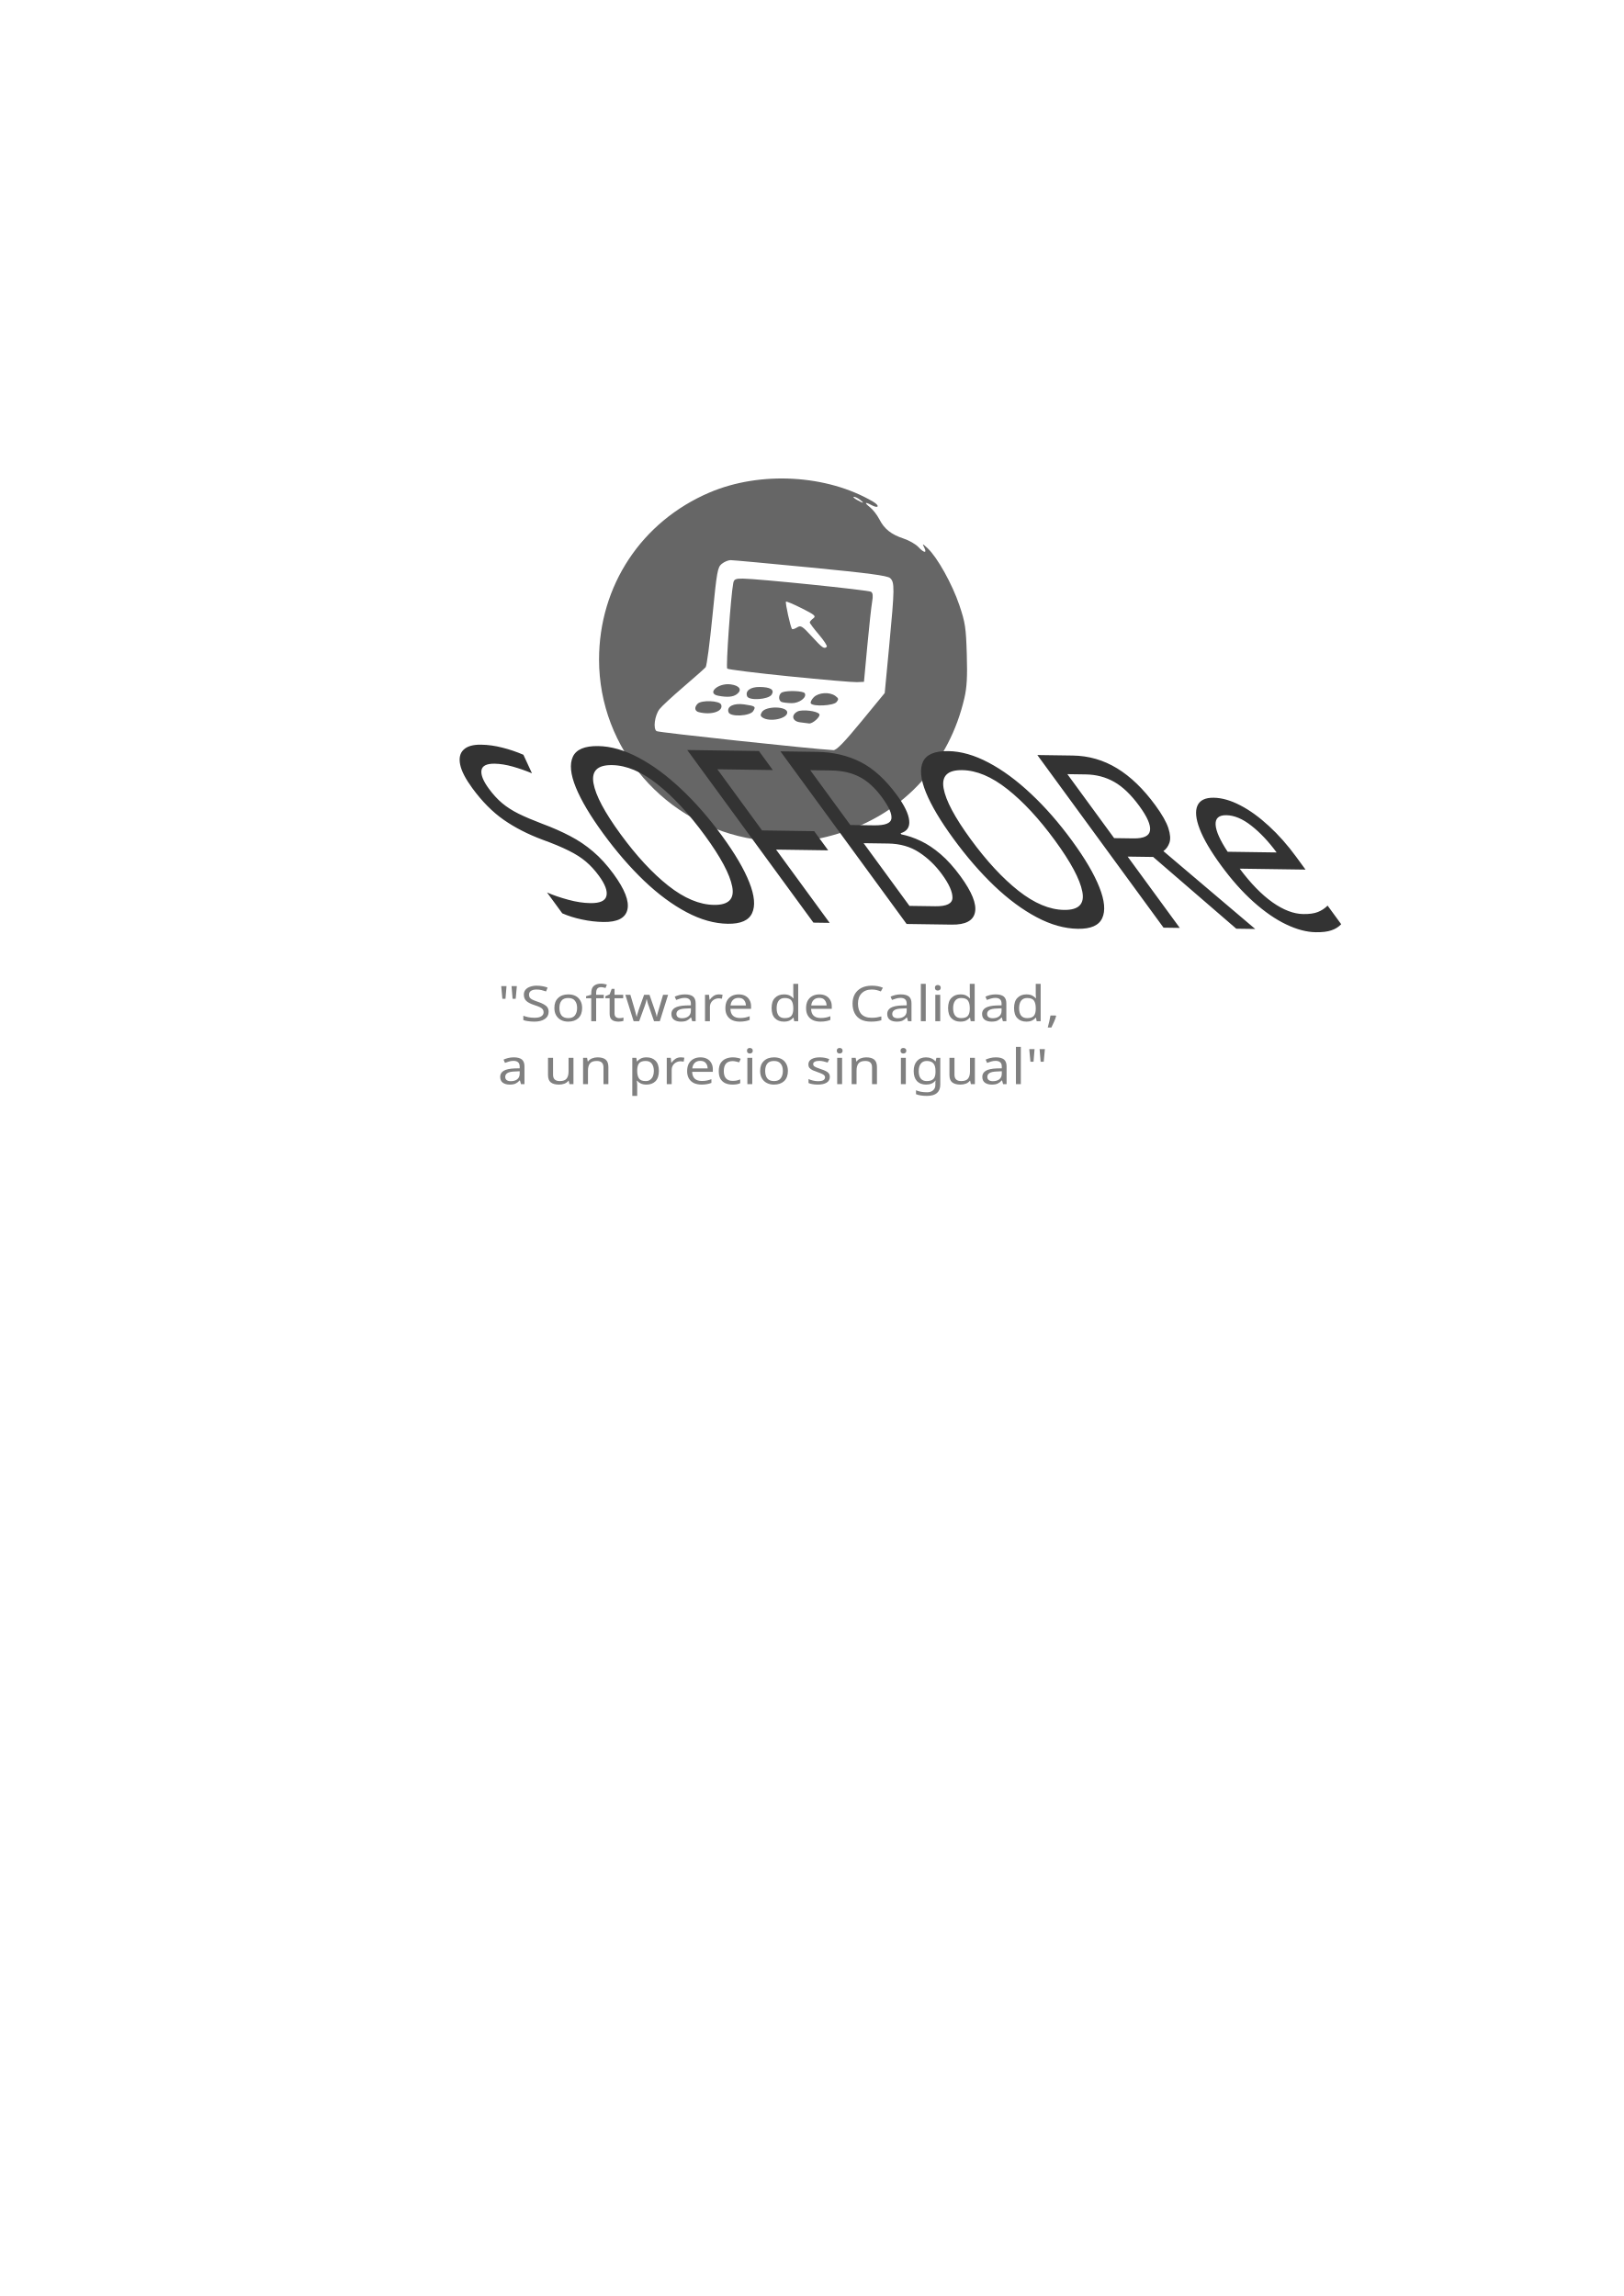
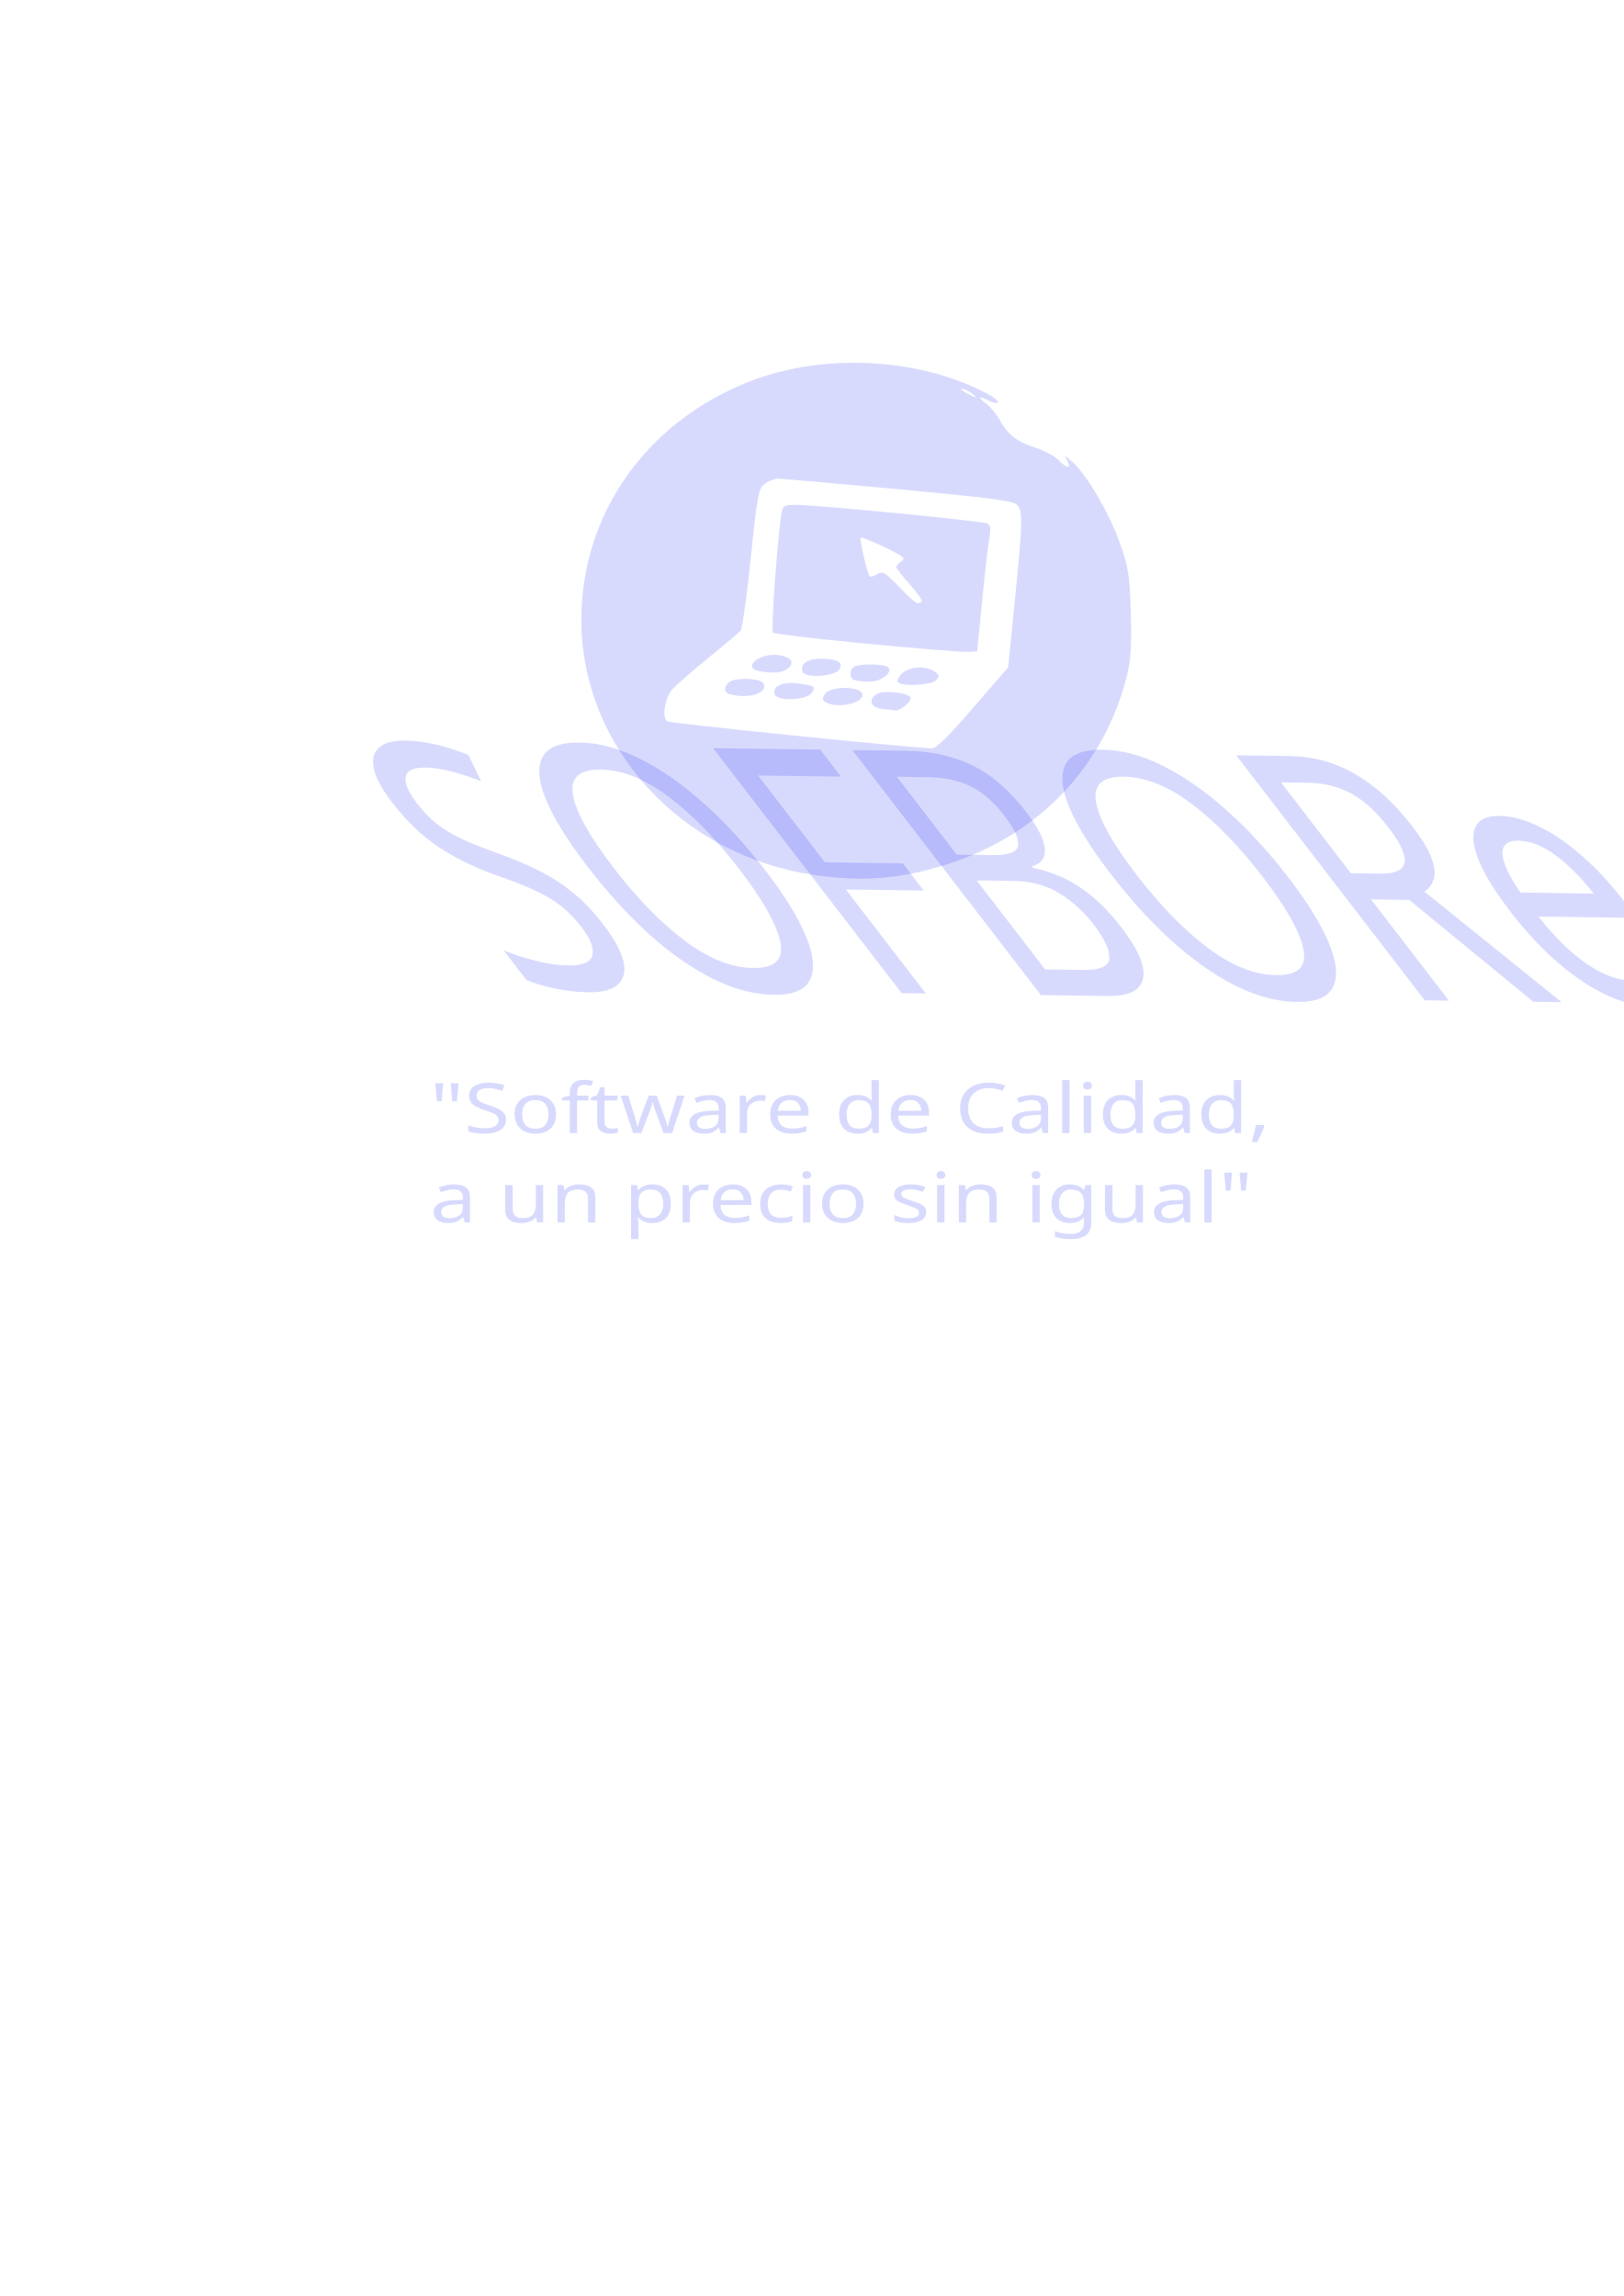
<svg xmlns="http://www.w3.org/2000/svg" width="210mm" height="297mm" viewBox="0 0 210 297" version="1.1" id="svg8">
  <defs id="defs2" />
  <g id="layer1">
-     <g id="g3934">
-       <path style="fill:#666666;stroke-width:0.265" d="M 97.586,108.568 C 86.034,106.763 77.477,96.872 77.477,85.325 c 0,-9.563 5.502,-17.877 14.309,-21.625 6.56,-2.792 15.174,-2.308 21.123,1.187 0.928,0.545 0.736,0.951 -0.21,0.444 -0.855,-0.457 -0.95,-0.323 -0.193,0.272 0.387,0.305 0.936,1.008 1.219,1.562 0.645,1.264 1.529,1.967 3.152,2.506 0.698,0.232 1.546,0.716 1.883,1.075 0.766,0.815 1.169,0.846 0.761,0.058 -0.274,-0.53 -0.223,-0.516 0.466,0.13 1.245,1.166 3.174,4.631 4.089,7.344 0.762,2.258 0.86,2.904 0.963,6.35 0.088,2.935 0.014,4.272 -0.315,5.689 -1.933,8.326 -7.64,14.642 -15.63,17.296 -4.025,1.337 -7.315,1.61 -11.509,0.954 z m 13.793,-15.213 3.046,-3.709 0.583,-6.147 c 0.705,-7.434 0.714,-8.185 0.107,-8.724 -0.352,-0.312 -2.813,-0.639 -10.269,-1.364 -5.393,-0.525 -10.053,-0.954 -10.356,-0.954 -0.302,0 -0.815,0.215 -1.14,0.478 -0.545,0.441 -0.639,0.97 -1.21,6.774 -0.341,3.462 -0.734,6.432 -0.874,6.599 -0.14,0.167 -1.435,1.316 -2.878,2.553 -1.442,1.237 -2.833,2.526 -3.09,2.865 -0.625,0.824 -0.853,2.549 -0.376,2.852 0.278,0.177 20.249,2.323 22.866,2.457 0.394,0.02 1.385,-0.995 3.591,-3.681 z m -7.906,0.078 c -1,-0.124 -1.197,-0.932 -0.34,-1.391 0.59,-0.316 2.577,-0.079 2.835,0.337 0.191,0.309 -0.873,1.268 -1.334,1.203 -0.166,-0.023 -0.688,-0.09 -1.161,-0.149 z m -4.829,-0.599 c -0.306,-0.195 -0.33,-0.36 -0.106,-0.724 0.504,-0.814 3.281,-0.768 3.281,0.054 0,0.799 -2.233,1.269 -3.175,0.669 z m -4.412,-0.689 c -0.288,-0.751 0.653,-1.227 2.03,-1.026 1.423,0.208 1.52,0.281 1.154,0.864 -0.412,0.657 -2.945,0.785 -3.184,0.161 z m -3.857,-0.026 c -0.536,-0.14 -0.602,-0.631 -0.146,-1.088 0.5,-0.5 2.839,-0.409 3.041,0.118 0.33,0.859 -1.271,1.395 -2.896,0.97 z m 14.492,-1.131 c -0.087,-0.14 0.085,-0.497 0.381,-0.794 0.629,-0.629 2.047,-0.716 2.793,-0.171 0.428,0.313 0.451,0.432 0.15,0.794 -0.395,0.476 -3.052,0.613 -3.325,0.171 z m -3.776,-0.185 c -0.471,-0.19 -0.41,-1.061 0.088,-1.252 0.691,-0.265 2.713,-0.181 2.899,0.121 0.328,0.53 -0.703,1.307 -1.705,1.285 -0.523,-0.011 -1.1,-0.081 -1.282,-0.154 z m -4.464,-0.74 c -0.265,-0.692 0.41,-1.202 1.586,-1.197 1.432,0.005 1.987,0.347 1.594,0.981 -0.402,0.649 -2.948,0.822 -3.18,0.217 z m -3.738,-0.065 c -1.543,-0.297 -0.027,-1.683 1.608,-1.47 1.165,0.152 1.527,0.719 0.807,1.264 -0.487,0.369 -1.236,0.433 -2.414,0.206 z m 9.194,-2.509 c -4.293,-0.434 -7.905,-0.885 -8.027,-1.002 -0.192,-0.184 0.457,-9.393 0.778,-11.053 0.098,-0.507 0.281,-0.594 1.235,-0.588 1.922,0.013 16.222,1.48 16.58,1.701 0.242,0.149 0.284,0.524 0.146,1.301 -0.106,0.6 -0.387,3.175 -0.624,5.721 l -0.431,4.63 -0.926,0.039 c -0.509,0.021 -4.438,-0.316 -8.731,-0.75 z m 4.848,-3.828 c 0.095,-0.095 -0.361,-0.799 -1.014,-1.564 -0.653,-0.765 -1.188,-1.477 -1.188,-1.583 0,-0.106 0.203,-0.341 0.451,-0.523 0.395,-0.289 0.212,-0.45 -1.482,-1.303 -1.063,-0.535 -1.983,-0.923 -2.044,-0.862 -0.124,0.124 0.589,3.346 0.784,3.54 0.068,0.068 0.362,-0.025 0.654,-0.207 0.477,-0.298 0.668,-0.181 1.904,1.172 1.368,1.497 1.605,1.66 1.935,1.33 z m 4.296,-19.017 c -0.282,-0.214 -0.64,-0.384 -0.794,-0.379 -0.154,0.005 0.018,0.18 0.381,0.388 0.857,0.49 1.066,0.486 0.412,-0.008 z" id="path3904" />
-       <text transform="matrix(0.866237,0.01244444,0.8527126,1.166669,0,0)" id="text3920" y="102.075" x="-17.277" style="font-style:normal;font-variant:normal;font-weight:normal;font-stretch:normal;font-size:26.807px;line-height:1.25;font-family:Karumbi;-inkscape-font-specification:'Karumbi, Normal';font-variant-ligatures:normal;font-variant-caps:normal;font-variant-numeric:normal;font-feature-settings:normal;text-align:start;letter-spacing:0px;word-spacing:0px;writing-mode:lr-tb;text-anchor:start;fill:#333333;fill-opacity:1;stroke:none;stroke-width:0.419" xml:space="preserve">
-         <tspan style="font-style:normal;font-variant:normal;font-weight:normal;font-stretch:normal;font-size:26.807px;font-family:Karumbi;-inkscape-font-specification:'Karumbi, Normal';font-variant-ligatures:normal;font-variant-caps:normal;font-variant-numeric:normal;font-feature-settings:normal;text-align:start;writing-mode:lr-tb;text-anchor:start;fill:#333333;stroke-width:0.419" y="102.075" x="-17.277" id="tspan3918">SOFBORe</tspan>
+     <g id="g4537" style="fill:#0013f5;fill-opacity:0.154" transform="matrix(1.494027,0,0,1.419367,-15.80517,-41.68245)">
+       <path style="fill:#0013f5;fill-opacity:0.154;stroke-width:0.265" d="M 81.015,109.103 C 69.464,107.297 60.907,97.406 60.907,85.86 c 0,-9.563 5.502,-17.877 14.309,-21.625 6.56,-2.792 15.174,-2.308 21.123,1.187 0.928,0.545 0.736,0.951 -0.21,0.444 -0.855,-0.457 -0.95,-0.323 -0.193,0.272 0.387,0.305 0.936,1.008 1.219,1.562 0.645,1.264 1.529,1.967 3.152,2.506 0.698,0.232 1.546,0.716 1.883,1.075 0.766,0.815 1.169,0.846 0.761,0.058 -0.274,-0.53 -0.223,-0.516 0.466,0.13 1.245,1.166 3.174,4.631 4.089,7.344 0.762,2.258 0.86,2.904 0.963,6.35 0.088,2.935 0.014,4.272 -0.315,5.689 -1.933,8.326 -7.64,14.642 -15.63,17.296 -4.025,1.337 -7.315,1.61 -11.509,0.954 z m 13.793,-15.213 3.046,-3.709 0.583,-6.147 c 0.705,-7.434 0.714,-8.185 0.107,-8.724 -0.352,-0.312 -2.813,-0.639 -10.269,-1.364 -5.393,-0.525 -10.053,-0.954 -10.356,-0.954 -0.302,0 -0.815,0.215 -1.14,0.478 -0.545,0.441 -0.639,0.97 -1.21,6.774 -0.341,3.462 -0.734,6.432 -0.874,6.599 -0.14,0.167 -1.435,1.316 -2.878,2.553 -1.442,1.237 -2.833,2.526 -3.09,2.865 -0.625,0.824 -0.853,2.549 -0.376,2.852 0.278,0.177 20.249,2.323 22.866,2.457 0.394,0.02 1.385,-0.995 3.591,-3.681 z m -7.906,0.078 c -1,-0.124 -1.197,-0.932 -0.34,-1.391 0.59,-0.316 2.577,-0.079 2.835,0.337 0.191,0.309 -0.873,1.268 -1.334,1.203 -0.166,-0.023 -0.688,-0.09 -1.161,-0.149 z m -4.829,-0.599 c -0.306,-0.195 -0.33,-0.36 -0.106,-0.724 0.504,-0.814 3.281,-0.768 3.281,0.054 0,0.799 -2.233,1.269 -3.175,0.669 z m -4.412,-0.689 c -0.288,-0.751 0.653,-1.227 2.03,-1.026 1.423,0.208 1.52,0.281 1.154,0.864 -0.412,0.657 -2.945,0.785 -3.184,0.161 z m -3.857,-0.026 c -0.536,-0.14 -0.602,-0.631 -0.146,-1.088 0.5,-0.5 2.839,-0.409 3.041,0.118 0.33,0.859 -1.271,1.395 -2.896,0.97 z m 14.492,-1.131 c -0.087,-0.14 0.085,-0.497 0.381,-0.794 0.629,-0.629 2.047,-0.716 2.793,-0.171 0.428,0.313 0.451,0.432 0.15,0.794 -0.395,0.476 -3.052,0.613 -3.325,0.171 z m -3.776,-0.185 c -0.471,-0.19 -0.41,-1.061 0.088,-1.252 0.691,-0.265 2.713,-0.181 2.899,0.121 0.328,0.53 -0.703,1.307 -1.705,1.285 -0.523,-0.011 -1.1,-0.081 -1.282,-0.154 z m -4.464,-0.74 c -0.265,-0.692 0.41,-1.202 1.586,-1.197 1.432,0.005 1.987,0.347 1.594,0.981 -0.402,0.649 -2.948,0.822 -3.18,0.217 z m -3.738,-0.065 c -1.543,-0.297 -0.027,-1.683 1.608,-1.47 1.165,0.152 1.527,0.719 0.807,1.264 -0.487,0.369 -1.236,0.433 -2.414,0.206 z m 9.194,-2.509 c -4.293,-0.434 -7.905,-0.885 -8.027,-1.002 -0.192,-0.184 0.457,-9.393 0.778,-11.053 0.098,-0.507 0.281,-0.594 1.235,-0.588 1.922,0.013 16.222,1.48 16.58,1.701 0.242,0.149 0.284,0.524 0.146,1.301 -0.106,0.6 -0.387,3.175 -0.624,5.721 l -0.431,4.63 -0.926,0.039 c -0.509,0.021 -4.438,-0.316 -8.731,-0.75 z m 4.848,-3.828 c 0.095,-0.095 -0.361,-0.799 -1.014,-1.564 -0.653,-0.765 -1.188,-1.477 -1.188,-1.583 0,-0.106 0.203,-0.341 0.451,-0.523 0.395,-0.289 0.212,-0.45 -1.482,-1.303 -1.063,-0.535 -1.983,-0.923 -2.044,-0.862 -0.124,0.124 0.589,3.346 0.784,3.54 0.068,0.068 0.362,-0.025 0.654,-0.207 0.477,-0.298 0.668,-0.181 1.904,1.172 1.368,1.497 1.605,1.66 1.935,1.33 z m 4.296,-19.017 c -0.282,-0.214 -0.64,-0.384 -0.794,-0.379 -0.154,0.005 0.018,0.18 0.381,0.388 0.857,0.49 1.066,0.486 0.412,-0.008 z" id="path3904" />
+       <text transform="matrix(0.866237,0.01244444,0.8527126,1.166669,0,0)" id="text3920" y="102.744" x="-37.065" style="font-style:normal;font-variant:normal;font-weight:normal;font-stretch:normal;font-size:26.807px;line-height:1.25;font-family:Karumbi;-inkscape-font-specification:'Karumbi, Normal';font-variant-ligatures:normal;font-variant-caps:normal;font-variant-numeric:normal;font-feature-settings:normal;text-align:start;letter-spacing:0px;word-spacing:0px;writing-mode:lr-tb;text-anchor:start;fill:#0013f5;fill-opacity:0.154;stroke:none;stroke-width:0.419" xml:space="preserve">
+         <tspan style="font-style:normal;font-variant:normal;font-weight:normal;font-stretch:normal;font-size:26.807px;font-family:Karumbi;-inkscape-font-specification:'Karumbi, Normal';font-variant-ligatures:normal;font-variant-caps:normal;font-variant-numeric:normal;font-feature-settings:normal;text-align:start;writing-mode:lr-tb;text-anchor:start;fill:#0013f5;fill-opacity:0.154;stroke-width:0.419" y="102.744" x="-37.065" id="tspan3918">SOFBORe</tspan>
      </text>
-       <text transform="scale(1.068661,0.9357509)" id="text3924" y="141.164" x="60.223" style="font-style:normal;font-variant:normal;font-weight:normal;font-stretch:normal;font-size:6.786px;line-height:1.25;font-family:KacstQurn;-inkscape-font-specification:'KacstQurn, Normal';font-variant-ligatures:normal;font-variant-caps:normal;font-variant-numeric:normal;font-feature-settings:normal;text-align:start;letter-spacing:0px;word-spacing:0px;writing-mode:lr-tb;text-anchor:start;fill:#808080;fill-opacity:1;stroke:none;stroke-width:0.283" xml:space="preserve">
-         <tspan style="font-style:normal;font-variant:normal;font-weight:normal;font-stretch:normal;font-size:6.786px;font-family:KacstQurn;-inkscape-font-specification:'KacstQurn, Normal';font-variant-ligatures:normal;font-variant-caps:normal;font-variant-numeric:normal;font-feature-settings:normal;text-align:start;writing-mode:lr-tb;text-anchor:start;fill:#808080;stroke-width:0.283" y="141.164" x="60.223" id="tspan3922">"Software de Calidad,</tspan>
-         <tspan id="tspan3926" style="font-style:normal;font-variant:normal;font-weight:normal;font-stretch:normal;font-size:6.786px;font-family:KacstQurn;-inkscape-font-specification:'KacstQurn, Normal';font-variant-ligatures:normal;font-variant-caps:normal;font-variant-numeric:normal;font-feature-settings:normal;text-align:start;writing-mode:lr-tb;text-anchor:start;fill:#808080;stroke-width:0.283" y="149.867" x="60.223">a un precio sin igual"</tspan>
+       <text transform="scale(1.068661,0.9357509)" id="text3924" y="141.736" x="44.717" style="font-style:normal;font-variant:normal;font-weight:normal;font-stretch:normal;font-size:6.786px;line-height:1.25;font-family:KacstQurn;-inkscape-font-specification:'KacstQurn, Normal';font-variant-ligatures:normal;font-variant-caps:normal;font-variant-numeric:normal;font-feature-settings:normal;text-align:start;letter-spacing:0px;word-spacing:0px;writing-mode:lr-tb;text-anchor:start;fill:#0013f5;fill-opacity:0.154;stroke:none;stroke-width:0.283" xml:space="preserve">
+         <tspan style="font-style:normal;font-variant:normal;font-weight:normal;font-stretch:normal;font-size:6.786px;font-family:KacstQurn;-inkscape-font-specification:'KacstQurn, Normal';font-variant-ligatures:normal;font-variant-caps:normal;font-variant-numeric:normal;font-feature-settings:normal;text-align:start;writing-mode:lr-tb;text-anchor:start;fill:#0013f5;fill-opacity:0.154;stroke-width:0.283" y="141.736" x="44.717" id="tspan3922">"Software de Calidad,</tspan>
+         <tspan id="tspan3926" style="font-style:normal;font-variant:normal;font-weight:normal;font-stretch:normal;font-size:6.786px;font-family:KacstQurn;-inkscape-font-specification:'KacstQurn, Normal';font-variant-ligatures:normal;font-variant-caps:normal;font-variant-numeric:normal;font-feature-settings:normal;text-align:start;writing-mode:lr-tb;text-anchor:start;fill:#0013f5;fill-opacity:0.154;stroke-width:0.283" y="150.439" x="44.717">a un precio sin igual"</tspan>
      </text>
    </g>
  </g>
</svg>
